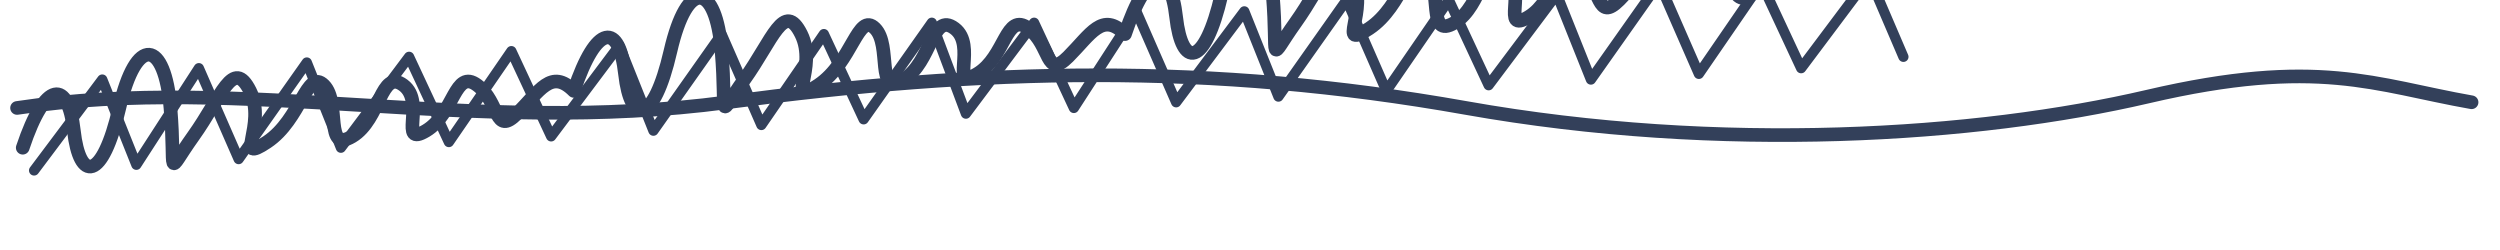
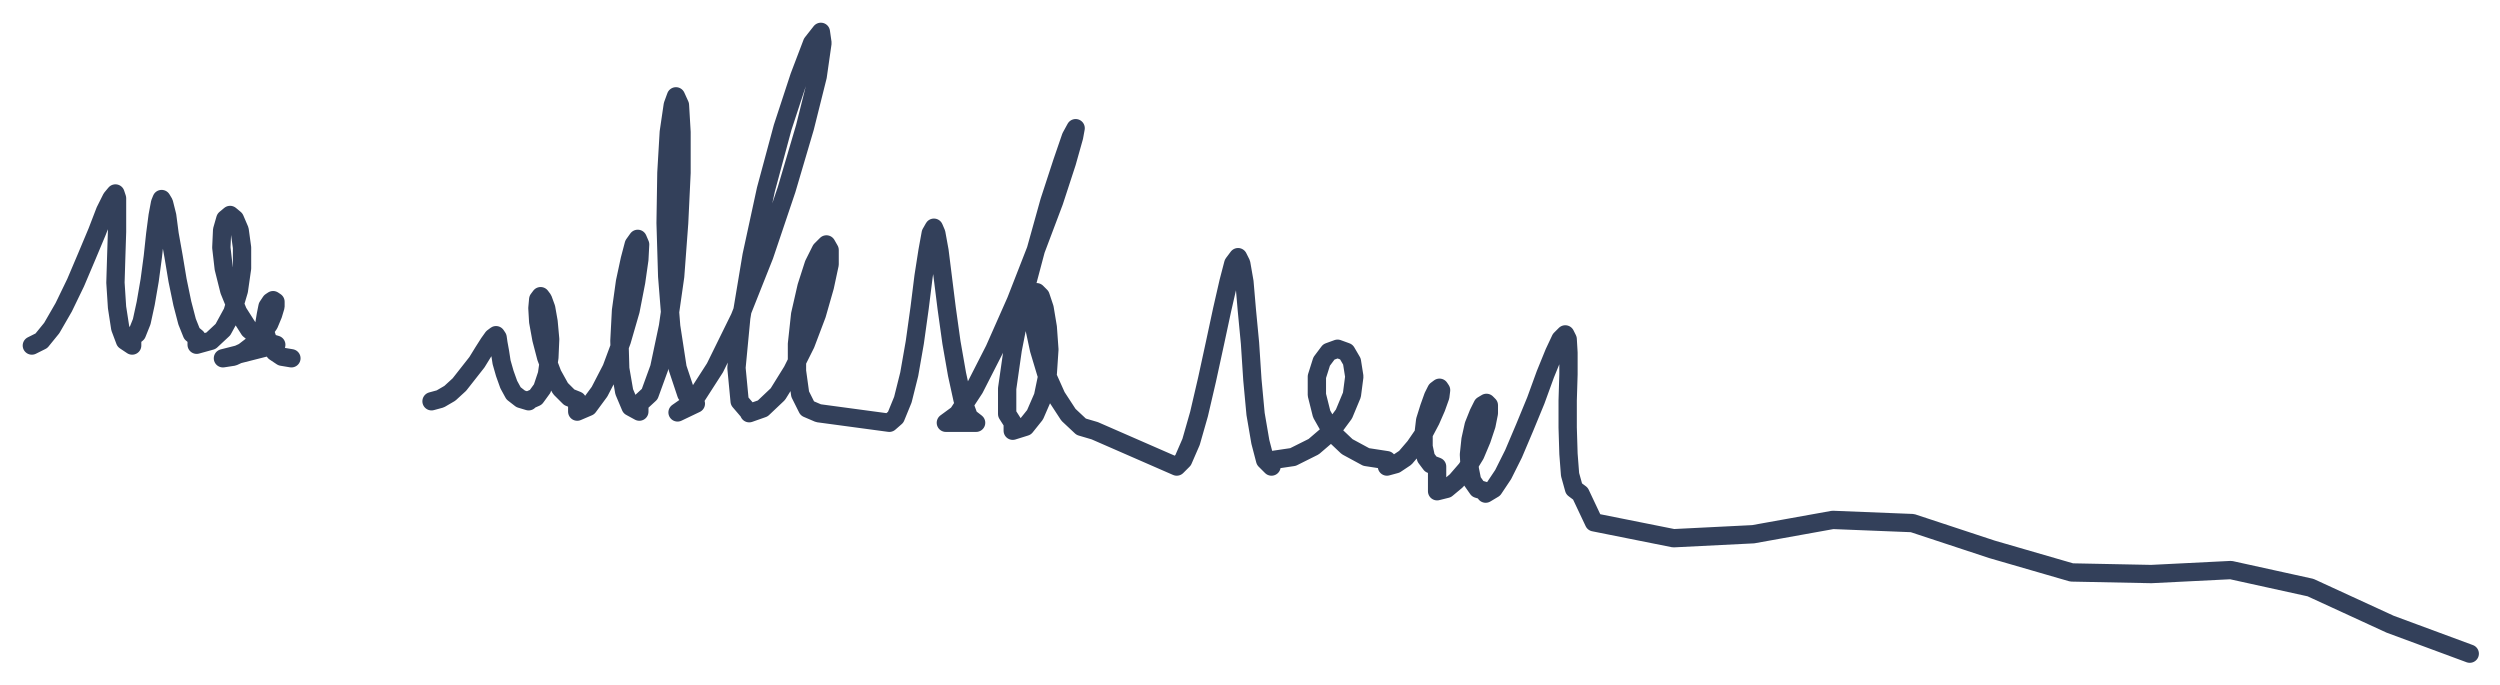
- <svg xmlns="http://www.w3.org/2000/svg" width="440" height="44" viewBox="0 0 440 44">
-   <path d="M4 26c4-12 8-12 9-3s5 9 8-4 8-12 9 0-1 12 4 5 7-14 10-8-3 13 3 9 7-13 10-10 0 12 5 9 5-12 9-9-1 11 4 8 5-11 9-8 3 9 7 5 6-8 10-4c4-12 8-12 9-3s5 9 8-4 8-12 9 0-1 12 4 5 7-14 10-8-3 13 3 9 7-13 10-10 0 12 5 9 5-12 9-9-1 11 4 8 5-11 9-8 3 9 7 5 6-8 10-4c4-12 8-12 9-3s5 9 8-4 8-12 9 0-1 12 4 5 7-14 10-8-3 13 3 9 7-13 10-10 0 12 5 9 5-12 9-9-1 11 4 8 5-11 9-8 3 9 7 5 6-8 10-4c4-10 8-10 9-2s5 8 8-3 8-10 9 0" fill="none" stroke="#33405a" stroke-width="2.4" stroke-linecap="round" stroke-linejoin="round" />
-   <path d="M6 30l12-16 6 15 11-17 7 16 12-17 6 15 12-16 7 15 11-16 7 15 12-16 6 15 12-17 7 16 11-16 7 15 12-17 6 16 12-16 7 15 11-17 7 16 12-16 6 15 12-17 7 16 11-16 7 15 12-16 6 15 12-17 7 16 11-16 7 15 12-16 6 14" fill="none" stroke="#33405a" stroke-width="1.8" stroke-linecap="round" stroke-linejoin="round" />
-   <path d="M3 19c40-6 80 5 125-1s85-7 130 1 90 5 120-2 40-2 57 1" fill="none" stroke="#33405a" stroke-width="2.4" stroke-linecap="round" />
+ <svg xmlns="http://www.w3.org/2000/svg" width="314" height="86" viewBox="0 0 314 86">
+   <path d="M4.0 43.4 5.2 42.8 6.5 41.2 8.0 38.6 9.5 35.5 10.9 32.2 12.2 29.1 13.2 26.5 14.0 24.9 14.5 24.3 14.7 24.9 14.7 26.5 14.7 29.1 14.6 32.2 14.5 35.5 14.7 38.6 15.1 41.2 15.7 42.8 16.6 43.4 16.6 42.4 17.2 41.9 17.8 40.4 18.3 38.1 18.8 35.2 19.2 32.2 19.5 29.4 19.8 27.1 20.1 25.5 20.3 25.0 20.6 25.5 21.0 27.1 21.3 29.4 21.8 32.2 22.3 35.2 22.9 38.1 23.5 40.4 24.1 41.9 24.7 42.4 24.7 43.3 26.5 42.8 28.0 41.4 29.2 39.2 30.0 36.5 30.4 33.7 30.4 31.1 30.1 28.9 29.5 27.5 28.9 27.0 28.3 27.5 27.9 28.9 27.8 31.1 28.1 33.7 28.8 36.5 29.9 39.2 31.3 41.4 33.0 42.8 34.7 43.3 28.0 45.0 29.3 44.8 30.6 44.2 31.9 43.2 32.9 42.0 33.8 40.7 34.3 39.5 34.6 38.5 34.6 37.9 34.3 37.7 34.0 37.9 33.6 38.5 33.4 39.5 33.2 40.7 33.4 42.0 33.8 43.2 34.5 44.2 35.4 44.8 36.6 45.0" fill="none" stroke="#33405a" stroke-width="2.3" stroke-linecap="round" stroke-linejoin="round" />
+   <path d="M54.2 50.4 55.3 50.1 56.5 49.4 57.7 48.3 58.8 46.9 59.9 45.5 60.7 44.2 61.4 43.1 61.9 42.4 62.3 42.1 62.5 42.4 62.6 43.1 62.8 44.2 63.0 45.5 63.4 46.9 63.9 48.3 64.5 49.4 65.4 50.1 66.4 50.4 66.4 50.3 67.3 49.9 68.1 48.8 68.7 47.0 69.0 44.9 69.1 42.6 68.9 40.4 68.6 38.7 68.2 37.6 67.9 37.2 67.6 37.6 67.5 38.7 67.6 40.4 68.0 42.6 68.6 44.9 69.4 47.0 70.4 48.8 71.5 49.9 72.5 50.3 72.5 51.7 73.9 51.1 75.3 49.2 76.8 46.3 78.1 42.8 79.2 39.0 79.9 35.4 80.3 32.6 80.4 30.7 80.1 30.0 79.6 30.7 79.1 32.6 78.5 35.4 78.0 39.0 77.8 42.8 77.9 46.3 78.4 49.2 79.2 51.1 80.3 51.7 80.3 50.7 81.6 49.5 82.8 46.2 83.9 41.0 84.8 34.7 85.3 28.0 85.6 21.7 85.6 16.6 85.4 13.2 84.9 12.1 84.5 13.2 84.0 16.6 83.7 21.7 83.6 28.0 83.8 34.7 84.3 41.0 85.1 46.2 86.2 49.5 87.4 50.7 85.1 51.8 87.1 50.4 89.8 46.2 92.9 39.9 96.0 32.1 98.8 23.8 101.1 16.0 102.7 9.6 103.3 5.4 103.1 4.0 102.0 5.4 100.4 9.6 98.3 16.0 96.2 23.8 94.4 32.1 93.1 39.9 92.5 46.2 92.9 50.4 94.1 51.8 94.1 51.9 95.8 51.3 97.7 49.5 99.5 46.6 101.2 43.2 102.6 39.5 103.6 36.0 104.2 33.2 104.2 31.4 103.8 30.7 103.1 31.4 102.2 33.2 101.3 36.0 100.5 39.5 100.1 43.2 100.1 46.6 100.5 49.5 101.4 51.3 102.8 51.9 111.7 53.1 112.5 52.4 113.4 50.2 114.2 47.0 114.9 43.0 115.5 38.7 116.0 34.7 116.5 31.5 116.9 29.3 117.3 28.6 117.6 29.3 118.0 31.5 118.4 34.7 118.9 38.7 119.5 43.0 120.2 47.0 120.9 50.2 121.7 52.4 122.6 53.1 118.8 53.1 120.3 52.0 122.4 48.8 124.9 43.9 127.6 37.8 130.1 31.4 132.4 25.3 134.0 20.4 134.9 17.2 135.1 16.1 134.5 17.2 133.4 20.4 131.8 25.3 130.1 31.4 128.4 37.8 127.2 43.9 126.5 48.8 126.5 52.0 127.2 53.1 127.2 54.1 128.8 53.6 130.0 52.1 131.0 49.8 131.6 46.9 131.8 43.9 131.6 41.1 131.2 38.7 130.7 37.2 130.2 36.7 129.8 37.2 129.7 38.7 129.9 41.1 130.5 43.9 131.4 46.9 132.7 49.8 134.2 52.1 135.8 53.6 137.5 54.1 147.8 58.6 148.6 57.8 149.6 55.5 150.6 52.0 151.6 47.7 152.6 43.1 153.5 38.9 154.3 35.4 154.9 33.1 155.5 32.3 155.9 33.1 156.3 35.4 156.6 38.9 157.0 43.1 157.3 47.7 157.7 52.0 158.3 55.5 158.9 57.8 159.7 58.6 159.7 57.8 162.4 57.4 165.0 56.1 167.1 54.3 168.8 52.0 169.8 49.6 170.1 47.3 169.8 45.4 169.1 44.2 168.0 43.8 166.9 44.2 166.0 45.4 165.4 47.3 165.4 49.6 166.0 52.0 167.3 54.3 169.2 56.1 171.6 57.4 174.2 57.8 174.2 58.6 175.3 58.3 176.5 57.5 177.7 56.1 178.8 54.5 179.7 52.8 180.4 51.2 180.9 49.8 181.0 49.0 180.8 48.7 180.4 49.0 180.0 49.8 179.5 51.2 179.0 52.8 178.8 54.5 178.8 56.1 179.1 57.5 179.7 58.3 180.5 58.6 180.5 61.7 181.7 61.4 182.9 60.4 184.2 58.9 185.3 57.1 186.1 55.2 186.7 53.4 187.0 51.9 187.0 50.9 186.7 50.6 186.2 50.9 185.7 51.9 185.1 53.4 184.7 55.2 184.5 57.1 184.6 58.9 184.9 60.4 185.6 61.4 186.6 61.7 186.6 62.0 187.6 61.4 188.8 59.6 190.1 57.0 191.5 53.7 192.9 50.3 194.1 47.0 195.2 44.3 196.0 42.6 196.6 42.0 196.9 42.6 197.0 44.3 197.0 47.0 196.9 50.3 196.9 53.7 197.0 57.0 197.2 59.6 197.7 61.4 198.5 62.0 200.2 65.6 210.2 67.6 220.2 67.1 230.2 65.3 240.2 65.7 250.2 69.0 260.2 71.9 270.2 72.1 280.2 71.6 290.2 73.8 300.2 78.4 310.2 82.1" fill="none" stroke="#33405a" stroke-width="2.3" stroke-linecap="round" stroke-linejoin="round" />
</svg>
